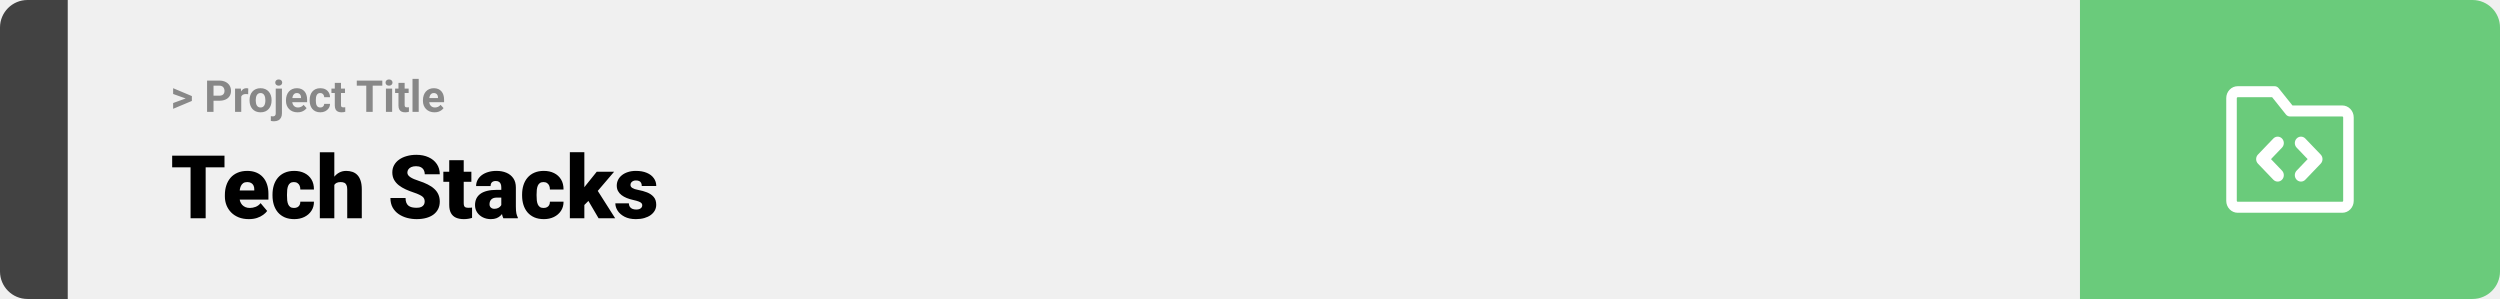
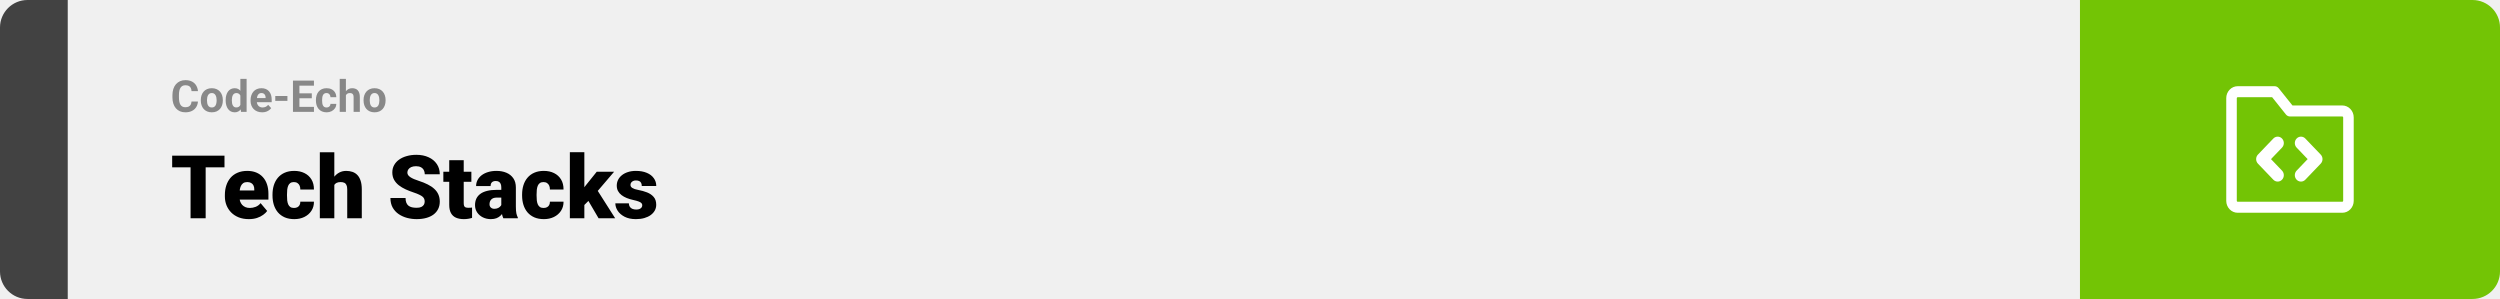
<svg xmlns="http://www.w3.org/2000/svg" width="1363" height="163" viewBox="0 0 1363 163" fill="none">
  <path d="M0 15C0 6.716 6.716 0 15 0H37V163H15C6.716 163 0 156.284 0 148V15Z" fill="#424242" />
  <rect width="1097" height="163" transform="translate(37)" fill="#F0F0F0" />
-   <path d="M101.906 53.922L94.394 51.238V48.086L104.602 52.375V54.637L101.906 53.922ZM94.394 56.172L101.918 53.43L104.602 52.785V55.035L94.394 59.324V56.172ZM119.543 54.918H115.195V52.176H119.543C120.215 52.176 120.762 52.066 121.184 51.848C121.605 51.621 121.914 51.309 122.109 50.91C122.305 50.512 122.402 50.062 122.402 49.562C122.402 49.055 122.305 48.582 122.109 48.145C121.914 47.707 121.605 47.355 121.184 47.09C120.762 46.824 120.215 46.691 119.543 46.691H116.414V61H112.898V43.938H119.543C120.879 43.938 122.023 44.18 122.977 44.664C123.938 45.141 124.672 45.801 125.18 46.645C125.688 47.488 125.941 48.453 125.941 49.539C125.941 50.641 125.688 51.594 125.18 52.398C124.672 53.203 123.938 53.824 122.977 54.262C122.023 54.699 120.879 54.918 119.543 54.918ZM131.531 51.086V61H128.156V48.32H131.332L131.531 51.086ZM135.352 48.238L135.293 51.367C135.129 51.344 134.93 51.324 134.695 51.309C134.469 51.285 134.262 51.273 134.074 51.273C133.598 51.273 133.184 51.336 132.832 51.461C132.488 51.578 132.199 51.754 131.965 51.988C131.738 52.223 131.566 52.508 131.449 52.844C131.34 53.18 131.277 53.562 131.262 53.992L130.582 53.781C130.582 52.961 130.664 52.207 130.828 51.52C130.992 50.824 131.23 50.219 131.543 49.703C131.863 49.188 132.254 48.789 132.715 48.508C133.176 48.227 133.703 48.086 134.297 48.086C134.484 48.086 134.676 48.102 134.871 48.133C135.066 48.156 135.227 48.191 135.352 48.238ZM136.055 54.789V54.543C136.055 53.613 136.188 52.758 136.453 51.977C136.719 51.188 137.105 50.504 137.613 49.926C138.121 49.348 138.746 48.898 139.488 48.578C140.23 48.25 141.082 48.086 142.043 48.086C143.004 48.086 143.859 48.25 144.609 48.578C145.359 48.898 145.988 49.348 146.496 49.926C147.012 50.504 147.402 51.188 147.668 51.977C147.934 52.758 148.066 53.613 148.066 54.543V54.789C148.066 55.711 147.934 56.566 147.668 57.355C147.402 58.137 147.012 58.82 146.496 59.406C145.988 59.984 145.363 60.434 144.621 60.754C143.879 61.074 143.027 61.234 142.066 61.234C141.105 61.234 140.25 61.074 139.5 60.754C138.758 60.434 138.129 59.984 137.613 59.406C137.105 58.82 136.719 58.137 136.453 57.355C136.188 56.566 136.055 55.711 136.055 54.789ZM139.43 54.543V54.789C139.43 55.32 139.477 55.816 139.57 56.277C139.664 56.738 139.812 57.145 140.016 57.496C140.227 57.84 140.5 58.109 140.836 58.305C141.172 58.5 141.582 58.598 142.066 58.598C142.535 58.598 142.938 58.5 143.273 58.305C143.609 58.109 143.879 57.84 144.082 57.496C144.285 57.145 144.434 56.738 144.527 56.277C144.629 55.816 144.68 55.32 144.68 54.789V54.543C144.68 54.027 144.629 53.543 144.527 53.09C144.434 52.629 144.281 52.223 144.07 51.871C143.867 51.512 143.598 51.23 143.262 51.027C142.926 50.824 142.52 50.723 142.043 50.723C141.566 50.723 141.16 50.824 140.824 51.027C140.496 51.23 140.227 51.512 140.016 51.871C139.812 52.223 139.664 52.629 139.57 53.09C139.477 53.543 139.43 54.027 139.43 54.543ZM150.328 48.32H153.715V61.762C153.715 62.699 153.543 63.492 153.199 64.141C152.855 64.789 152.359 65.281 151.711 65.617C151.062 65.953 150.277 66.121 149.355 66.121C149.066 66.121 148.785 66.106 148.512 66.074C148.23 66.043 147.941 65.992 147.645 65.922L147.656 63.332C147.844 63.363 148.027 63.387 148.207 63.402C148.379 63.426 148.555 63.438 148.734 63.438C149.086 63.438 149.379 63.379 149.613 63.262C149.848 63.145 150.023 62.961 150.141 62.711C150.266 62.469 150.328 62.152 150.328 61.762V48.32ZM150.059 45.016C150.059 44.523 150.23 44.117 150.574 43.797C150.926 43.477 151.387 43.316 151.957 43.316C152.535 43.316 152.996 43.477 153.34 43.797C153.684 44.117 153.855 44.523 153.855 45.016C153.855 45.508 153.684 45.914 153.34 46.234C152.996 46.555 152.535 46.715 151.957 46.715C151.387 46.715 150.926 46.555 150.574 46.234C150.23 45.914 150.059 45.508 150.059 45.016ZM162.234 61.234C161.25 61.234 160.367 61.078 159.586 60.766C158.805 60.445 158.141 60.004 157.594 59.441C157.055 58.879 156.641 58.227 156.352 57.484C156.062 56.734 155.918 55.938 155.918 55.094V54.625C155.918 53.664 156.055 52.785 156.328 51.988C156.602 51.191 156.992 50.5 157.5 49.914C158.016 49.328 158.641 48.879 159.375 48.566C160.109 48.246 160.938 48.086 161.859 48.086C162.758 48.086 163.555 48.234 164.25 48.531C164.945 48.828 165.527 49.25 165.996 49.797C166.473 50.344 166.832 51 167.074 51.766C167.316 52.523 167.438 53.367 167.438 54.297V55.703H157.359V53.453H164.121V53.195C164.121 52.727 164.035 52.309 163.863 51.941C163.699 51.566 163.449 51.27 163.113 51.051C162.777 50.832 162.348 50.723 161.824 50.723C161.379 50.723 160.996 50.82 160.676 51.016C160.355 51.211 160.094 51.484 159.891 51.836C159.695 52.188 159.547 52.602 159.445 53.078C159.352 53.547 159.305 54.062 159.305 54.625V55.094C159.305 55.602 159.375 56.07 159.516 56.5C159.664 56.93 159.871 57.301 160.137 57.613C160.41 57.926 160.738 58.168 161.121 58.34C161.512 58.512 161.953 58.598 162.445 58.598C163.055 58.598 163.621 58.48 164.145 58.246C164.676 58.004 165.133 57.641 165.516 57.156L167.156 58.938C166.891 59.32 166.527 59.688 166.066 60.039C165.613 60.391 165.066 60.68 164.426 60.906C163.785 61.125 163.055 61.234 162.234 61.234ZM174.598 58.598C175.012 58.598 175.379 58.52 175.699 58.363C176.02 58.199 176.27 57.973 176.449 57.684C176.637 57.387 176.734 57.039 176.742 56.641H179.918C179.91 57.531 179.672 58.324 179.203 59.02C178.734 59.707 178.105 60.25 177.316 60.648C176.527 61.039 175.645 61.234 174.668 61.234C173.684 61.234 172.824 61.07 172.09 60.742C171.363 60.414 170.758 59.961 170.273 59.383C169.789 58.797 169.426 58.117 169.184 57.344C168.941 56.562 168.82 55.727 168.82 54.836V54.496C168.82 53.598 168.941 52.762 169.184 51.988C169.426 51.207 169.789 50.527 170.273 49.949C170.758 49.363 171.363 48.906 172.09 48.578C172.816 48.25 173.668 48.086 174.645 48.086C175.684 48.086 176.594 48.285 177.375 48.684C178.164 49.082 178.781 49.652 179.227 50.395C179.68 51.129 179.91 52 179.918 53.008H176.742C176.734 52.586 176.645 52.203 176.473 51.859C176.309 51.516 176.066 51.242 175.746 51.039C175.434 50.828 175.047 50.723 174.586 50.723C174.094 50.723 173.691 50.828 173.379 51.039C173.066 51.242 172.824 51.523 172.652 51.883C172.48 52.234 172.359 52.637 172.289 53.09C172.227 53.535 172.195 54.004 172.195 54.496V54.836C172.195 55.328 172.227 55.801 172.289 56.254C172.352 56.707 172.469 57.109 172.641 57.461C172.82 57.812 173.066 58.09 173.379 58.293C173.691 58.496 174.098 58.598 174.598 58.598ZM188.086 48.32V50.711H180.703V48.32H188.086ZM182.531 45.191H185.906V57.18C185.906 57.547 185.953 57.828 186.047 58.023C186.148 58.219 186.297 58.355 186.492 58.434C186.688 58.504 186.934 58.539 187.23 58.539C187.441 58.539 187.629 58.531 187.793 58.516C187.965 58.492 188.109 58.469 188.227 58.445L188.238 60.93C187.949 61.023 187.637 61.098 187.301 61.152C186.965 61.207 186.594 61.234 186.188 61.234C185.445 61.234 184.797 61.113 184.242 60.871C183.695 60.621 183.273 60.223 182.977 59.676C182.68 59.129 182.531 58.41 182.531 57.52V45.191ZM203.191 43.938V61H199.688V43.938H203.191ZM208.441 43.938V46.691H194.52V43.938H208.441ZM213.797 48.32V61H210.41V48.32H213.797ZM210.199 45.016C210.199 44.523 210.371 44.117 210.715 43.797C211.059 43.477 211.52 43.316 212.098 43.316C212.668 43.316 213.125 43.477 213.469 43.797C213.82 44.117 213.996 44.523 213.996 45.016C213.996 45.508 213.82 45.914 213.469 46.234C213.125 46.555 212.668 46.715 212.098 46.715C211.52 46.715 211.059 46.555 210.715 46.234C210.371 45.914 210.199 45.508 210.199 45.016ZM222.797 48.32V50.711H215.414V48.32H222.797ZM217.242 45.191H220.617V57.18C220.617 57.547 220.664 57.828 220.758 58.023C220.859 58.219 221.008 58.355 221.203 58.434C221.398 58.504 221.645 58.539 221.941 58.539C222.152 58.539 222.34 58.531 222.504 58.516C222.676 58.492 222.82 58.469 222.938 58.445L222.949 60.93C222.66 61.023 222.348 61.098 222.012 61.152C221.676 61.207 221.305 61.234 220.898 61.234C220.156 61.234 219.508 61.113 218.953 60.871C218.406 60.621 217.984 60.223 217.688 59.676C217.391 59.129 217.242 58.41 217.242 57.52V45.191ZM228.281 43V61H224.895V43H228.281ZM236.906 61.234C235.922 61.234 235.039 61.078 234.258 60.766C233.477 60.445 232.812 60.004 232.266 59.441C231.727 58.879 231.312 58.227 231.023 57.484C230.734 56.734 230.59 55.938 230.59 55.094V54.625C230.59 53.664 230.727 52.785 231 51.988C231.273 51.191 231.664 50.5 232.172 49.914C232.688 49.328 233.312 48.879 234.047 48.566C234.781 48.246 235.609 48.086 236.531 48.086C237.43 48.086 238.227 48.234 238.922 48.531C239.617 48.828 240.199 49.25 240.668 49.797C241.145 50.344 241.504 51 241.746 51.766C241.988 52.523 242.109 53.367 242.109 54.297V55.703H232.031V53.453H238.793V53.195C238.793 52.727 238.707 52.309 238.535 51.941C238.371 51.566 238.121 51.27 237.785 51.051C237.449 50.832 237.02 50.723 236.496 50.723C236.051 50.723 235.668 50.82 235.348 51.016C235.027 51.211 234.766 51.484 234.562 51.836C234.367 52.188 234.219 52.602 234.117 53.078C234.023 53.547 233.977 54.062 233.977 54.625V55.094C233.977 55.602 234.047 56.07 234.188 56.5C234.336 56.93 234.543 57.301 234.809 57.613C235.082 57.926 235.41 58.168 235.793 58.34C236.184 58.512 236.625 58.598 237.117 58.598C237.727 58.598 238.293 58.48 238.816 58.246C239.348 58.004 239.805 57.641 240.188 57.156L241.828 58.938C241.562 59.32 241.199 59.688 240.738 60.039C240.285 60.391 239.738 60.68 239.098 60.906C238.457 61.125 237.727 61.234 236.906 61.234Z" fill="#888888" />
+   <path d="M104.414 55.34H107.918C107.848 56.488 107.531 57.508 106.969 58.398C106.414 59.289 105.637 59.984 104.637 60.484C103.645 60.984 102.449 61.234 101.051 61.234C99.957 61.234 98.977 61.047 98.109 60.672C97.242 60.289 96.5 59.742 95.883 59.031C95.273 58.32 94.809 57.461 94.488 56.453C94.168 55.445 94.008 54.316 94.008 53.066V51.883C94.008 50.633 94.172 49.504 94.5 48.496C94.836 47.48 95.312 46.617 95.93 45.906C96.555 45.195 97.301 44.648 98.168 44.266C99.035 43.883 100.004 43.691 101.074 43.691C102.496 43.691 103.695 43.949 104.672 44.465C105.656 44.98 106.418 45.691 106.957 46.598C107.504 47.504 107.832 48.535 107.941 49.691H104.426C104.387 49.004 104.25 48.422 104.016 47.945C103.781 47.461 103.426 47.098 102.949 46.855C102.48 46.605 101.855 46.48 101.074 46.48C100.488 46.48 99.977 46.59 99.539 46.809C99.102 47.027 98.734 47.359 98.438 47.805C98.141 48.25 97.918 48.812 97.769 49.492C97.629 50.164 97.559 50.953 97.559 51.859V53.066C97.559 53.949 97.625 54.727 97.758 55.398C97.891 56.062 98.094 56.625 98.367 57.086C98.648 57.539 99.008 57.883 99.445 58.117C99.891 58.344 100.426 58.457 101.051 58.457C101.785 58.457 102.391 58.34 102.867 58.105C103.344 57.871 103.707 57.523 103.957 57.062C104.215 56.602 104.367 56.027 104.414 55.34ZM109.477 54.789V54.543C109.477 53.613 109.609 52.758 109.875 51.977C110.141 51.188 110.527 50.504 111.035 49.926C111.543 49.348 112.168 48.898 112.91 48.578C113.652 48.25 114.504 48.086 115.465 48.086C116.426 48.086 117.281 48.25 118.031 48.578C118.781 48.898 119.41 49.348 119.918 49.926C120.434 50.504 120.824 51.188 121.09 51.977C121.355 52.758 121.488 53.613 121.488 54.543V54.789C121.488 55.711 121.355 56.566 121.09 57.355C120.824 58.137 120.434 58.82 119.918 59.406C119.41 59.984 118.785 60.434 118.043 60.754C117.301 61.074 116.449 61.234 115.488 61.234C114.527 61.234 113.672 61.074 112.922 60.754C112.18 60.434 111.551 59.984 111.035 59.406C110.527 58.82 110.141 58.137 109.875 57.355C109.609 56.566 109.477 55.711 109.477 54.789ZM112.852 54.543V54.789C112.852 55.32 112.898 55.816 112.992 56.277C113.086 56.738 113.234 57.145 113.438 57.496C113.648 57.84 113.922 58.109 114.258 58.305C114.594 58.5 115.004 58.598 115.488 58.598C115.957 58.598 116.359 58.5 116.695 58.305C117.031 58.109 117.301 57.84 117.504 57.496C117.707 57.145 117.855 56.738 117.949 56.277C118.051 55.816 118.102 55.32 118.102 54.789V54.543C118.102 54.027 118.051 53.543 117.949 53.09C117.855 52.629 117.703 52.223 117.492 51.871C117.289 51.512 117.02 51.23 116.684 51.027C116.348 50.824 115.941 50.723 115.465 50.723C114.988 50.723 114.582 50.824 114.246 51.027C113.918 51.23 113.648 51.512 113.438 51.871C113.234 52.223 113.086 52.629 112.992 53.09C112.898 53.543 112.852 54.027 112.852 54.543ZM131.051 58.234V43H134.449V61H131.391L131.051 58.234ZM123.035 54.812V54.566C123.035 53.598 123.145 52.719 123.363 51.93C123.582 51.133 123.902 50.449 124.324 49.879C124.746 49.309 125.266 48.867 125.883 48.555C126.5 48.242 127.203 48.086 127.992 48.086C128.734 48.086 129.383 48.242 129.938 48.555C130.5 48.867 130.977 49.312 131.367 49.891C131.766 50.461 132.086 51.137 132.328 51.918C132.57 52.691 132.746 53.539 132.855 54.461V55C132.746 55.883 132.57 56.703 132.328 57.461C132.086 58.219 131.766 58.883 131.367 59.453C130.977 60.016 130.5 60.453 129.938 60.766C129.375 61.078 128.719 61.234 127.969 61.234C127.18 61.234 126.477 61.074 125.859 60.754C125.25 60.434 124.734 59.984 124.312 59.406C123.898 58.828 123.582 58.148 123.363 57.367C123.145 56.586 123.035 55.734 123.035 54.812ZM126.41 54.566V54.812C126.41 55.336 126.449 55.824 126.527 56.277C126.613 56.73 126.75 57.133 126.938 57.484C127.133 57.828 127.383 58.098 127.688 58.293C128 58.48 128.379 58.574 128.824 58.574C129.402 58.574 129.879 58.445 130.254 58.188C130.629 57.922 130.914 57.559 131.109 57.098C131.312 56.637 131.43 56.105 131.461 55.504V53.969C131.438 53.477 131.367 53.035 131.25 52.645C131.141 52.246 130.977 51.906 130.758 51.625C130.547 51.344 130.281 51.125 129.961 50.969C129.648 50.812 129.277 50.734 128.848 50.734C128.41 50.734 128.035 50.836 127.723 51.039C127.41 51.234 127.156 51.504 126.961 51.848C126.773 52.191 126.633 52.598 126.539 53.066C126.453 53.527 126.41 54.027 126.41 54.566ZM142.922 61.234C141.938 61.234 141.055 61.078 140.273 60.766C139.492 60.445 138.828 60.004 138.281 59.441C137.742 58.879 137.328 58.227 137.039 57.484C136.75 56.734 136.605 55.938 136.605 55.094V54.625C136.605 53.664 136.742 52.785 137.016 51.988C137.289 51.191 137.68 50.5 138.188 49.914C138.703 49.328 139.328 48.879 140.062 48.566C140.797 48.246 141.625 48.086 142.547 48.086C143.445 48.086 144.242 48.234 144.938 48.531C145.633 48.828 146.215 49.25 146.684 49.797C147.16 50.344 147.52 51 147.762 51.766C148.004 52.523 148.125 53.367 148.125 54.297V55.703H138.047V53.453H144.809V53.195C144.809 52.727 144.723 52.309 144.551 51.941C144.387 51.566 144.137 51.27 143.801 51.051C143.465 50.832 143.035 50.723 142.512 50.723C142.066 50.723 141.684 50.82 141.363 51.016C141.043 51.211 140.781 51.484 140.578 51.836C140.383 52.188 140.234 52.602 140.133 53.078C140.039 53.547 139.992 54.062 139.992 54.625V55.094C139.992 55.602 140.062 56.07 140.203 56.5C140.352 56.93 140.559 57.301 140.824 57.613C141.098 57.926 141.426 58.168 141.809 58.34C142.199 58.512 142.641 58.598 143.133 58.598C143.742 58.598 144.309 58.48 144.832 58.246C145.363 58.004 145.82 57.641 146.203 57.156L147.844 58.938C147.578 59.32 147.215 59.688 146.754 60.039C146.301 60.391 145.754 60.68 145.113 60.906C144.473 61.125 143.742 61.234 142.922 61.234ZM156.703 52.352V55H150.082V52.352H156.703ZM171.176 58.258V61H162.094V58.258H171.176ZM163.242 43.938V61H159.727V43.938H163.242ZM169.992 50.887V53.559H162.094V50.887H169.992ZM171.164 43.938V46.691H162.094V43.938H171.164ZM178.02 58.598C178.434 58.598 178.801 58.52 179.121 58.363C179.441 58.199 179.691 57.973 179.871 57.684C180.059 57.387 180.156 57.039 180.164 56.641H183.34C183.332 57.531 183.094 58.324 182.625 59.02C182.156 59.707 181.527 60.25 180.738 60.648C179.949 61.039 179.066 61.234 178.09 61.234C177.105 61.234 176.246 61.07 175.512 60.742C174.785 60.414 174.18 59.961 173.695 59.383C173.211 58.797 172.848 58.117 172.605 57.344C172.363 56.562 172.242 55.727 172.242 54.836V54.496C172.242 53.598 172.363 52.762 172.605 51.988C172.848 51.207 173.211 50.527 173.695 49.949C174.18 49.363 174.785 48.906 175.512 48.578C176.238 48.25 177.09 48.086 178.066 48.086C179.105 48.086 180.016 48.285 180.797 48.684C181.586 49.082 182.203 49.652 182.648 50.395C183.102 51.129 183.332 52 183.34 53.008H180.164C180.156 52.586 180.066 52.203 179.895 51.859C179.73 51.516 179.488 51.242 179.168 51.039C178.855 50.828 178.469 50.723 178.008 50.723C177.516 50.723 177.113 50.828 176.801 51.039C176.488 51.242 176.246 51.523 176.074 51.883C175.902 52.234 175.781 52.637 175.711 53.09C175.648 53.535 175.617 54.004 175.617 54.496V54.836C175.617 55.328 175.648 55.801 175.711 56.254C175.773 56.707 175.891 57.109 176.062 57.461C176.242 57.812 176.488 58.09 176.801 58.293C177.113 58.496 177.52 58.598 178.02 58.598ZM188.59 43V61H185.215V43H188.59ZM188.109 54.215H187.184C187.191 53.332 187.309 52.52 187.535 51.777C187.762 51.027 188.086 50.379 188.508 49.832C188.93 49.277 189.434 48.848 190.02 48.543C190.613 48.238 191.27 48.086 191.988 48.086C192.613 48.086 193.18 48.176 193.688 48.355C194.203 48.527 194.645 48.809 195.012 49.199C195.387 49.582 195.676 50.086 195.879 50.711C196.082 51.336 196.184 52.094 196.184 52.984V61H192.785V52.961C192.785 52.398 192.703 51.957 192.539 51.637C192.383 51.309 192.152 51.078 191.848 50.945C191.551 50.805 191.184 50.734 190.746 50.734C190.262 50.734 189.848 50.824 189.504 51.004C189.168 51.184 188.898 51.434 188.695 51.754C188.492 52.066 188.344 52.434 188.25 52.855C188.156 53.277 188.109 53.73 188.109 54.215ZM198.211 54.789V54.543C198.211 53.613 198.344 52.758 198.609 51.977C198.875 51.188 199.262 50.504 199.77 49.926C200.277 49.348 200.902 48.898 201.645 48.578C202.387 48.25 203.238 48.086 204.199 48.086C205.16 48.086 206.016 48.25 206.766 48.578C207.516 48.898 208.145 49.348 208.652 49.926C209.168 50.504 209.559 51.188 209.824 51.977C210.09 52.758 210.223 53.613 210.223 54.543V54.789C210.223 55.711 210.09 56.566 209.824 57.355C209.559 58.137 209.168 58.82 208.652 59.406C208.145 59.984 207.52 60.434 206.777 60.754C206.035 61.074 205.184 61.234 204.223 61.234C203.262 61.234 202.406 61.074 201.656 60.754C200.914 60.434 200.285 59.984 199.77 59.406C199.262 58.82 198.875 58.137 198.609 57.355C198.344 56.566 198.211 55.711 198.211 54.789ZM201.586 54.543V54.789C201.586 55.32 201.633 55.816 201.727 56.277C201.82 56.738 201.969 57.145 202.172 57.496C202.383 57.84 202.656 58.109 202.992 58.305C203.328 58.5 203.738 58.598 204.223 58.598C204.691 58.598 205.094 58.5 205.43 58.305C205.766 58.109 206.035 57.84 206.238 57.496C206.441 57.145 206.59 56.738 206.684 56.277C206.785 55.816 206.836 55.32 206.836 54.789V54.543C206.836 54.027 206.785 53.543 206.684 53.09C206.59 52.629 206.438 52.223 206.227 51.871C206.023 51.512 205.754 51.23 205.418 51.027C205.082 50.824 204.676 50.723 204.199 50.723C203.723 50.723 203.316 50.824 202.98 51.027C202.652 51.23 202.383 51.512 202.172 51.871C201.969 52.223 201.82 52.629 201.727 53.09C201.633 53.543 201.586 54.027 201.586 54.543Z" fill="#888888" />
  <path d="M112.125 84.875V119H103.898V84.875H112.125ZM122.391 84.875V91.227H93.867V84.875H122.391ZM135.68 119.469C133.617 119.469 131.773 119.148 130.148 118.508C128.523 117.852 127.148 116.953 126.023 115.812C124.914 114.672 124.062 113.359 123.469 111.875C122.891 110.391 122.602 108.82 122.602 107.164V106.273C122.602 104.414 122.859 102.695 123.375 101.117C123.891 99.523 124.656 98.133 125.672 96.945C126.688 95.758 127.961 94.836 129.492 94.18C131.023 93.508 132.805 93.172 134.836 93.172C136.633 93.172 138.242 93.461 139.664 94.039C141.086 94.617 142.289 95.445 143.273 96.523C144.273 97.602 145.031 98.906 145.547 100.438C146.078 101.969 146.344 103.688 146.344 105.594V108.805H125.625V103.859H138.633V103.25C138.648 102.406 138.5 101.688 138.188 101.094C137.891 100.5 137.453 100.047 136.875 99.734C136.297 99.422 135.594 99.266 134.766 99.266C133.906 99.266 133.195 99.453 132.633 99.828C132.086 100.203 131.656 100.719 131.344 101.375C131.047 102.016 130.836 102.758 130.711 103.602C130.586 104.445 130.523 105.336 130.523 106.273V107.164C130.523 108.102 130.648 108.953 130.898 109.719C131.164 110.484 131.539 111.141 132.023 111.688C132.523 112.219 133.117 112.633 133.805 112.93C134.508 113.227 135.305 113.375 136.195 113.375C137.273 113.375 138.336 113.172 139.383 112.766C140.43 112.359 141.328 111.688 142.078 110.75L145.664 115.016C145.148 115.75 144.414 116.461 143.461 117.148C142.523 117.836 141.398 118.398 140.086 118.836C138.773 119.258 137.305 119.469 135.68 119.469ZM160.266 113.375C161 113.375 161.625 113.242 162.141 112.977C162.672 112.695 163.07 112.305 163.336 111.805C163.617 111.289 163.75 110.672 163.734 109.953H171.164C171.18 111.859 170.711 113.531 169.758 114.969C168.82 116.391 167.539 117.5 165.914 118.297C164.305 119.078 162.484 119.469 160.453 119.469C158.469 119.469 156.734 119.148 155.25 118.508C153.766 117.852 152.523 116.945 151.523 115.789C150.539 114.617 149.797 113.25 149.297 111.688C148.812 110.125 148.57 108.43 148.57 106.602V106.062C148.57 104.234 148.812 102.539 149.297 100.977C149.797 99.398 150.539 98.031 151.523 96.875C152.523 95.703 153.758 94.797 155.227 94.156C156.711 93.5 158.438 93.172 160.406 93.172C162.516 93.172 164.375 93.57 165.984 94.367C167.609 95.164 168.883 96.32 169.805 97.836C170.727 99.352 171.18 101.188 171.164 103.344H163.734C163.75 102.578 163.633 101.891 163.383 101.281C163.133 100.672 162.742 100.188 162.211 99.828C161.695 99.453 161.031 99.266 160.219 99.266C159.406 99.266 158.75 99.445 158.25 99.805C157.75 100.164 157.367 100.664 157.102 101.305C156.852 101.93 156.68 102.648 156.586 103.461C156.508 104.273 156.469 105.141 156.469 106.062V106.602C156.469 107.539 156.508 108.422 156.586 109.25C156.68 110.062 156.859 110.781 157.125 111.406C157.391 112.016 157.773 112.5 158.273 112.859C158.773 113.203 159.438 113.375 160.266 113.375ZM182.273 83V119H174.375V83H182.273ZM181.336 105.453L179.484 105.5C179.484 103.719 179.703 102.078 180.141 100.578C180.578 99.078 181.203 97.773 182.016 96.664C182.828 95.555 183.805 94.695 184.945 94.086C186.086 93.477 187.352 93.172 188.742 93.172C189.992 93.172 191.133 93.352 192.164 93.711C193.211 94.07 194.109 94.648 194.859 95.445C195.625 96.242 196.211 97.281 196.617 98.562C197.039 99.844 197.25 101.406 197.25 103.25V119H189.305V103.203C189.305 102.172 189.156 101.375 188.859 100.812C188.578 100.234 188.172 99.836 187.641 99.617C187.109 99.383 186.461 99.266 185.695 99.266C184.773 99.266 184.023 99.422 183.445 99.734C182.867 100.047 182.422 100.484 182.109 101.047C181.812 101.594 181.609 102.242 181.5 102.992C181.391 103.742 181.336 104.562 181.336 105.453ZM231.539 109.93C231.539 109.398 231.461 108.922 231.305 108.5C231.148 108.062 230.859 107.656 230.438 107.281C230.016 106.906 229.406 106.531 228.609 106.156C227.828 105.766 226.797 105.359 225.516 104.938C224.016 104.438 222.57 103.875 221.18 103.25C219.789 102.609 218.547 101.867 217.453 101.023C216.359 100.164 215.492 99.164 214.852 98.023C214.211 96.867 213.891 95.523 213.891 93.992C213.891 92.523 214.219 91.203 214.875 90.031C215.531 88.844 216.445 87.836 217.617 87.008C218.805 86.164 220.195 85.523 221.789 85.086C223.383 84.633 225.125 84.406 227.016 84.406C229.516 84.406 231.719 84.844 233.625 85.719C235.547 86.578 237.047 87.805 238.125 89.398C239.219 90.977 239.766 92.844 239.766 95H231.586C231.586 94.141 231.406 93.383 231.047 92.727C230.703 92.07 230.18 91.555 229.477 91.18C228.773 90.805 227.891 90.617 226.828 90.617C225.797 90.617 224.93 90.773 224.227 91.086C223.523 91.398 222.992 91.82 222.633 92.352C222.273 92.867 222.094 93.438 222.094 94.062C222.094 94.578 222.234 95.047 222.516 95.469C222.812 95.875 223.227 96.258 223.758 96.617C224.305 96.977 224.961 97.32 225.727 97.648C226.508 97.977 227.383 98.297 228.352 98.609C230.164 99.188 231.773 99.836 233.18 100.555C234.602 101.258 235.797 102.062 236.766 102.969C237.75 103.859 238.492 104.875 238.992 106.016C239.508 107.156 239.766 108.445 239.766 109.883C239.766 111.414 239.469 112.773 238.875 113.961C238.281 115.148 237.43 116.156 236.32 116.984C235.211 117.797 233.883 118.414 232.336 118.836C230.789 119.258 229.062 119.469 227.156 119.469C225.406 119.469 223.68 119.25 221.977 118.812C220.289 118.359 218.758 117.672 217.383 116.75C216.008 115.812 214.906 114.617 214.078 113.164C213.266 111.695 212.859 109.953 212.859 107.938H221.109C221.109 108.938 221.242 109.781 221.508 110.469C221.773 111.156 222.164 111.711 222.68 112.133C223.195 112.539 223.828 112.836 224.578 113.023C225.328 113.195 226.188 113.281 227.156 113.281C228.203 113.281 229.047 113.133 229.688 112.836C230.328 112.523 230.797 112.117 231.094 111.617C231.391 111.102 231.539 110.539 231.539 109.93ZM256.992 93.641V99.125H241.711V93.641H256.992ZM244.922 87.336H252.82V110.727C252.82 111.398 252.898 111.922 253.055 112.297C253.211 112.656 253.477 112.914 253.852 113.07C254.242 113.211 254.758 113.281 255.398 113.281C255.852 113.281 256.227 113.273 256.523 113.258C256.82 113.227 257.102 113.188 257.367 113.141V118.789C256.695 119.008 255.992 119.172 255.258 119.281C254.523 119.406 253.742 119.469 252.914 119.469C251.227 119.469 249.781 119.203 248.578 118.672C247.391 118.141 246.484 117.305 245.859 116.164C245.234 115.023 244.922 113.539 244.922 111.711V87.336ZM273.305 112.625V102.172C273.305 101.453 273.203 100.836 273 100.32C272.797 99.805 272.477 99.406 272.039 99.125C271.602 98.828 271.016 98.68 270.281 98.68C269.688 98.68 269.18 98.781 268.758 98.984C268.336 99.188 268.016 99.492 267.797 99.898C267.578 100.305 267.469 100.82 267.469 101.445H259.57C259.57 100.273 259.828 99.188 260.344 98.188C260.875 97.172 261.625 96.289 262.594 95.539C263.578 94.789 264.75 94.211 266.109 93.805C267.484 93.383 269.016 93.172 270.703 93.172C272.719 93.172 274.516 93.508 276.094 94.18C277.688 94.852 278.945 95.859 279.867 97.203C280.789 98.531 281.25 100.203 281.25 102.219V112.602C281.25 114.258 281.344 115.516 281.531 116.375C281.719 117.219 281.984 117.961 282.328 118.602V119H274.406C274.031 118.219 273.75 117.266 273.562 116.141C273.391 115 273.305 113.828 273.305 112.625ZM274.266 103.508L274.312 107.727H270.82C270.086 107.727 269.461 107.828 268.945 108.031C268.445 108.234 268.039 108.516 267.727 108.875C267.43 109.219 267.211 109.609 267.07 110.047C266.945 110.484 266.883 110.945 266.883 111.43C266.883 111.898 266.992 112.32 267.211 112.695C267.445 113.055 267.758 113.336 268.148 113.539C268.539 113.742 268.977 113.844 269.461 113.844C270.336 113.844 271.078 113.68 271.688 113.352C272.312 113.008 272.789 112.594 273.117 112.109C273.445 111.625 273.609 111.172 273.609 110.75L275.344 113.984C275.031 114.609 274.672 115.242 274.266 115.883C273.875 116.523 273.383 117.117 272.789 117.664C272.211 118.195 271.5 118.633 270.656 118.977C269.812 119.305 268.789 119.469 267.586 119.469C266.023 119.469 264.586 119.148 263.273 118.508C261.977 117.867 260.938 116.977 260.156 115.836C259.375 114.68 258.984 113.352 258.984 111.852C258.984 110.539 259.219 109.367 259.688 108.336C260.172 107.305 260.898 106.43 261.867 105.711C262.836 104.992 264.07 104.445 265.57 104.07C267.07 103.695 268.836 103.508 270.867 103.508H274.266ZM296.344 113.375C297.078 113.375 297.703 113.242 298.219 112.977C298.75 112.695 299.148 112.305 299.414 111.805C299.695 111.289 299.828 110.672 299.812 109.953H307.242C307.258 111.859 306.789 113.531 305.836 114.969C304.898 116.391 303.617 117.5 301.992 118.297C300.383 119.078 298.562 119.469 296.531 119.469C294.547 119.469 292.812 119.148 291.328 118.508C289.844 117.852 288.602 116.945 287.602 115.789C286.617 114.617 285.875 113.25 285.375 111.688C284.891 110.125 284.648 108.43 284.648 106.602V106.062C284.648 104.234 284.891 102.539 285.375 100.977C285.875 99.398 286.617 98.031 287.602 96.875C288.602 95.703 289.836 94.797 291.305 94.156C292.789 93.5 294.516 93.172 296.484 93.172C298.594 93.172 300.453 93.57 302.062 94.367C303.688 95.164 304.961 96.32 305.883 97.836C306.805 99.352 307.258 101.188 307.242 103.344H299.812C299.828 102.578 299.711 101.891 299.461 101.281C299.211 100.672 298.82 100.188 298.289 99.828C297.773 99.453 297.109 99.266 296.297 99.266C295.484 99.266 294.828 99.445 294.328 99.805C293.828 100.164 293.445 100.664 293.18 101.305C292.93 101.93 292.758 102.648 292.664 103.461C292.586 104.273 292.547 105.141 292.547 106.062V106.602C292.547 107.539 292.586 108.422 292.664 109.25C292.758 110.062 292.938 110.781 293.203 111.406C293.469 112.016 293.852 112.5 294.352 112.859C294.852 113.203 295.516 113.375 296.344 113.375ZM318.586 82.977V119H310.688V82.977H318.586ZM334.805 93.641L323.789 106.555L318.023 112.32L314.578 107.305L319.383 101.047L325.336 93.641H334.805ZM326.344 119L319.57 107.445L325.406 103.297L335.391 119H326.344ZM350.156 111.875C350.156 111.438 350.008 111.062 349.711 110.75C349.43 110.422 348.93 110.125 348.211 109.859C347.492 109.578 346.484 109.297 345.188 109.016C343.953 108.75 342.789 108.398 341.695 107.961C340.617 107.523 339.672 106.992 338.859 106.367C338.047 105.742 337.406 105 336.938 104.141C336.484 103.281 336.258 102.297 336.258 101.188C336.258 100.109 336.484 99.094 336.938 98.141C337.406 97.172 338.086 96.32 338.977 95.586C339.883 94.836 340.984 94.25 342.281 93.828C343.578 93.391 345.055 93.172 346.711 93.172C348.992 93.172 350.961 93.523 352.617 94.227C354.273 94.914 355.547 95.883 356.438 97.133C357.344 98.367 357.797 99.797 357.797 101.422H349.898C349.898 100.781 349.789 100.234 349.57 99.781C349.367 99.328 349.031 98.984 348.562 98.75C348.094 98.5 347.469 98.375 346.688 98.375C346.141 98.375 345.641 98.477 345.188 98.68C344.75 98.883 344.398 99.164 344.133 99.523C343.867 99.883 343.734 100.305 343.734 100.789C343.734 101.133 343.812 101.445 343.969 101.727C344.141 101.992 344.398 102.242 344.742 102.477C345.086 102.695 345.523 102.898 346.055 103.086C346.586 103.258 347.227 103.414 347.977 103.555C349.68 103.867 351.273 104.312 352.758 104.891C354.242 105.469 355.445 106.289 356.367 107.352C357.305 108.414 357.773 109.844 357.773 111.641C357.773 112.766 357.516 113.805 357 114.758C356.484 115.695 355.742 116.523 354.773 117.242C353.805 117.945 352.641 118.492 351.281 118.883C349.922 119.273 348.391 119.469 346.688 119.469C344.266 119.469 342.219 119.039 340.547 118.18C338.875 117.305 337.609 116.211 336.75 114.898C335.906 113.57 335.484 112.227 335.484 110.867H342.844C342.875 111.648 343.062 112.289 343.406 112.789C343.766 113.289 344.242 113.656 344.836 113.891C345.43 114.125 346.117 114.242 346.898 114.242C347.617 114.242 348.211 114.141 348.68 113.938C349.164 113.734 349.531 113.461 349.781 113.117C350.031 112.758 350.156 112.344 350.156 111.875Z" fill="black" />
-   <path d="M1134 0H1348C1356.28 0 1363 6.716 1363 15V148C1363 156.284 1356.28 163 1348 163H1134V0Z" fill="#6ACB7B" />
+   <path d="M1134 0H1348C1356.28 0 1363 6.716 1363 15V148C1363 156.284 1356.28 163 1348 163H1134V0Z" fill="#73C405" />
  <path fill-rule="evenodd" clip-rule="evenodd" d="M1219.98 53C1219.85 53 1219.73 53.053 1219.64 53.146C1219.55 53.24 1219.5 53.367 1219.5 53.5V109.5C1219.5 109.633 1219.55 109.76 1219.64 109.854C1219.73 109.947 1219.85 110 1219.98 110H1277.02C1277.15 110 1277.27 109.947 1277.36 109.854C1277.45 109.76 1277.5 109.633 1277.5 109.5V64C1277.5 63.867 1277.45 63.74 1277.36 63.646C1277.27 63.553 1277.15 63.5 1277.02 63.5H1248.5C1247.65 63.5 1246.84 63.105 1246.29 62.421L1238.77 53H1219.98ZM1215.58 48.904C1216.74 47.685 1218.33 47 1219.98 47H1240.11C1240.97 47 1241.77 47.395 1242.32 48.079L1249.85 57.5H1277.02C1278.67 57.5 1280.26 58.185 1281.42 59.404C1282.59 60.623 1283.25 62.276 1283.25 64V109.5C1283.25 111.224 1282.59 112.877 1281.42 114.096C1280.26 115.315 1278.67 116 1277.02 116H1219.98C1218.33 116 1216.74 115.315 1215.58 114.096C1214.41 112.877 1213.75 111.224 1213.75 109.5V53.5C1213.75 51.776 1214.41 50.123 1215.58 48.904Z" fill="white" />
  <path fill-rule="evenodd" clip-rule="evenodd" d="M1244.16 75.525C1245.47 76.892 1245.47 79.108 1244.16 80.475L1238.15 86.75L1244.16 93.025C1245.47 94.392 1245.47 96.608 1244.16 97.975C1242.85 99.342 1240.73 99.342 1239.42 97.975L1231.03 89.225C1229.72 87.858 1229.72 85.642 1231.03 84.275L1239.42 75.525C1240.73 74.158 1242.85 74.158 1244.16 75.525Z" fill="white" />
  <path fill-rule="evenodd" clip-rule="evenodd" d="M1252.12 97.975C1250.81 96.608 1250.81 94.392 1252.12 93.025L1258.13 86.75L1252.12 80.475C1250.81 79.108 1250.81 76.892 1252.12 75.525C1253.43 74.158 1255.55 74.158 1256.86 75.525L1265.25 84.275C1266.56 85.642 1266.56 87.858 1265.25 89.225L1256.86 97.975C1255.55 99.342 1253.43 99.342 1252.12 97.975Z" fill="white" />
</svg>
